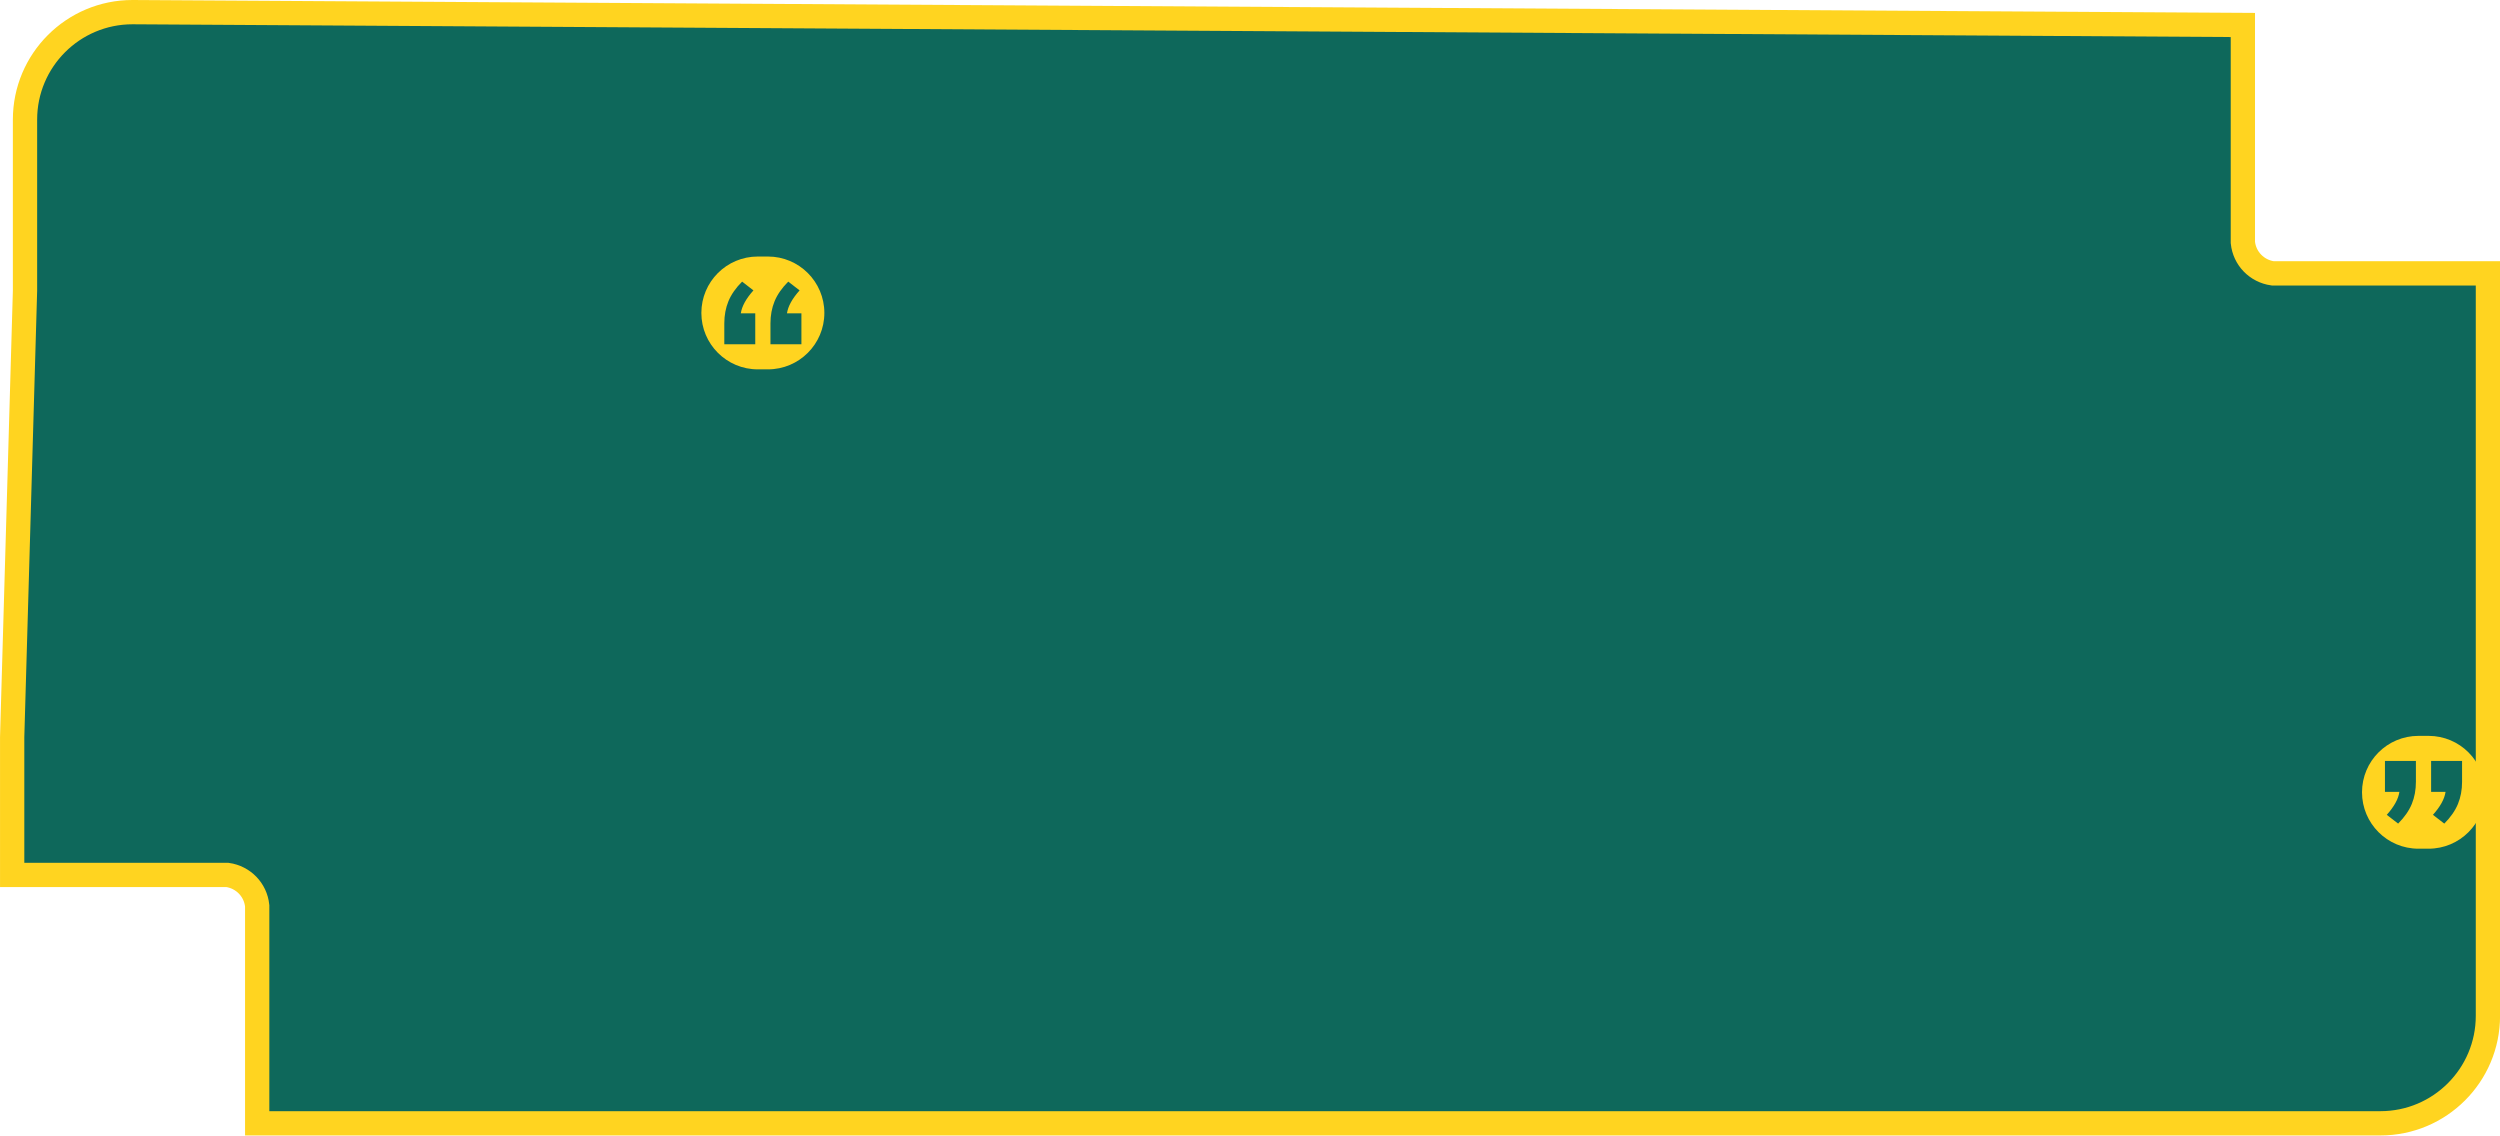
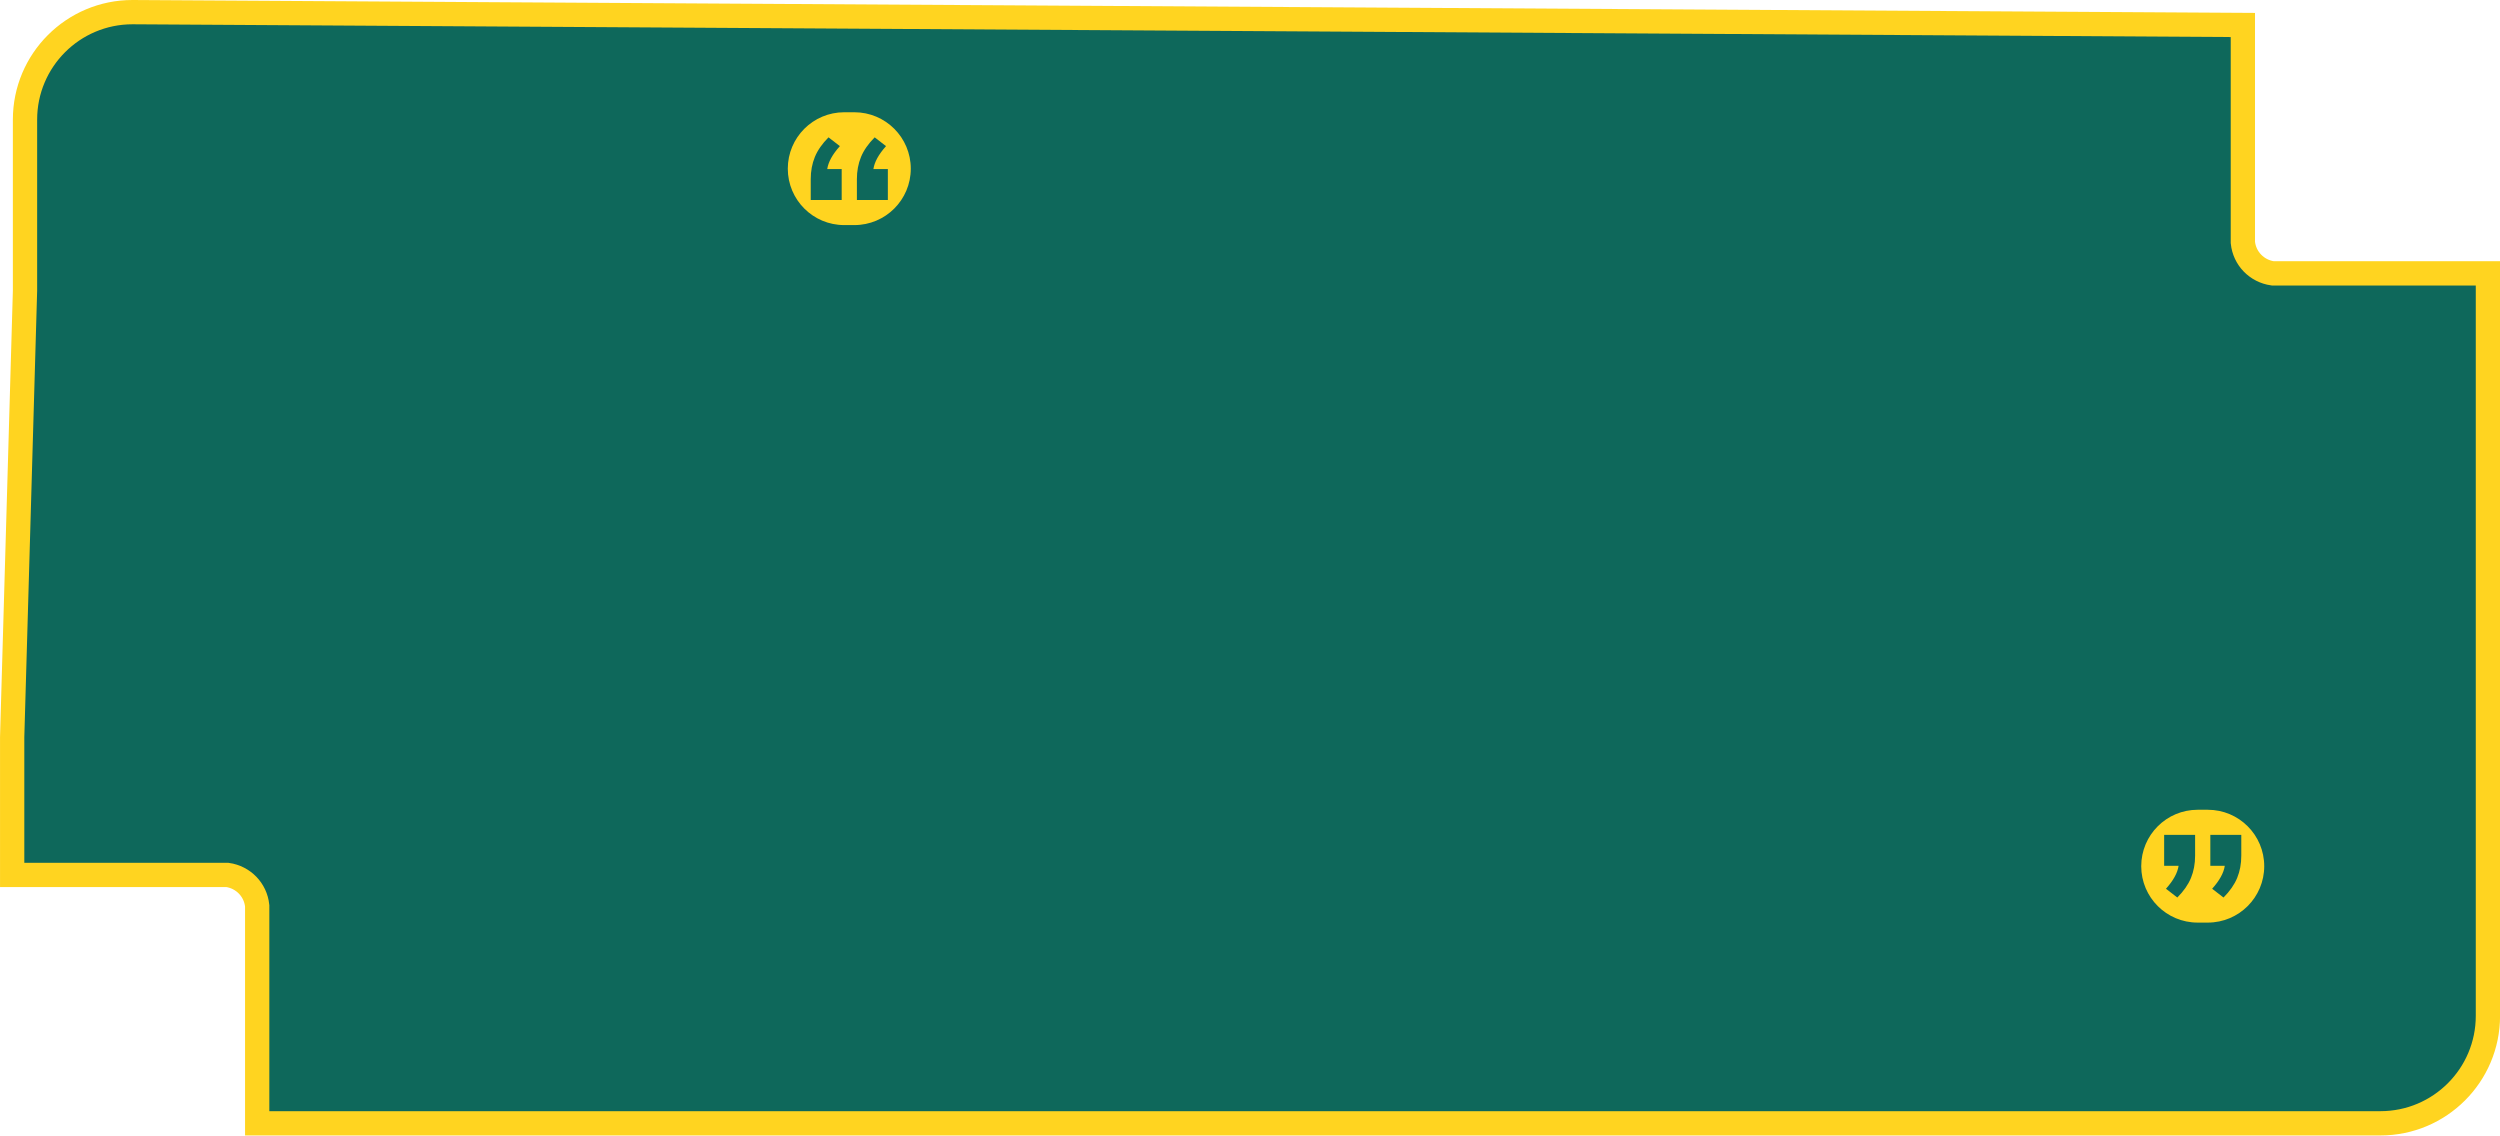
<svg xmlns="http://www.w3.org/2000/svg" id="Layer_2" data-name="Layer 2" viewBox="0 0 823.79 374.15">
  <defs>
    <style>
      .cls-1 {
        stroke: #ffd420;
        stroke-miterlimit: 10;
        stroke-width: 8px;
      }

      .cls-1, .cls-2 {
        fill: #0e685b;
      }

      .cls-3 {
        fill: #ffd420;
      }
    </style>
  </defs>
  <g id="Layer_1-2" data-name="Layer 1">
    <path class="cls-1" d="M748.9,90.08c-5.25-.75-9.3-4.89-9.84-10.19V8.23S43.66,4,43.66,4c-19.56,0-35.42,15.86-35.42,35.42v56.37l-4.23,147.14v45.37h70.9c5.25.75,9.3,4.89,9.84,10.19v71.66h699.64c19.56,0,35.42-15.86,35.42-35.42V90.08h-70.9Z" />
    <g>
-       <rect class="cls-3" x="231.11" y="84.53" width="40.53" height="37.18" rx="18.59" ry="18.59" />
-       <path class="cls-2" d="M248.87,103.25v10.2h-10.2v-6.88c0-2.66.45-5.1,1.36-7.31.91-2.21,2.41-4.36,4.5-6.46l3.74,2.89c-2.44,2.72-3.82,5.24-4.16,7.56h4.76ZM264.08,103.25v10.2h-10.2v-6.88c0-2.66.45-5.1,1.36-7.31.91-2.21,2.41-4.36,4.5-6.46l3.74,2.89c-2.44,2.72-3.82,5.24-4.16,7.56h4.76Z" />
+       <rect class="cls-3" x="259.59" y="36.99" width="40.53" height="37.18" rx="18.59" ry="18.59" />
+       <path class="cls-2" d="M277.35,55.71v10.2h-10.2v-6.88c0-2.66.45-5.1,1.36-7.31.91-2.21,2.41-4.36,4.5-6.46l3.74,2.89c-2.44,2.72-3.82,5.24-4.16,7.56h4.76ZM292.56,55.71v10.2h-10.2v-6.88c0-2.66.45-5.1,1.36-7.31.91-2.21,2.41-4.36,4.5-6.46l3.74,2.89c-2.44,2.72-3.82,5.24-4.16,7.56h4.76Z" />
    </g>
    <g>
-       <rect class="cls-3" x="778.31" y="242.48" width="40.53" height="37.18" rx="18.59" ry="18.59" transform="translate(1597.16 522.14) rotate(180)" />
-       <path class="cls-2" d="M801.09,260.94v-10.2h10.2v6.88c0,2.66-.45,5.1-1.36,7.31-.91,2.21-2.41,4.36-4.5,6.46l-3.74-2.89c2.44-2.72,3.82-5.24,4.16-7.56h-4.76ZM785.88,260.94v-10.2h10.2v6.88c0,2.66-.45,5.1-1.36,7.31-.91,2.21-2.41,4.36-4.5,6.46l-3.74-2.89c2.44-2.72,3.82-5.24,4.16-7.56h-4.76Z" />
+       <rect class="cls-3" x="705.56" y="266.84" width="40.53" height="37.18" rx="18.59" ry="18.59" transform="translate(1451.66 570.85) rotate(180)" />
+       <path class="cls-2" d="M728.34,285.3v-10.2h10.2v6.88c0,2.66-.45,5.1-1.36,7.31-.91,2.21-2.41,4.36-4.5,6.46l-3.74-2.89c2.44-2.72,3.82-5.24,4.16-7.56h-4.76ZM713.12,285.3v-10.2h10.2v6.88c0,2.66-.45,5.1-1.36,7.31-.91,2.21-2.41,4.36-4.5,6.46l-3.74-2.89c2.44-2.72,3.82-5.24,4.16-7.56h-4.76Z" />
    </g>
  </g>
</svg>
